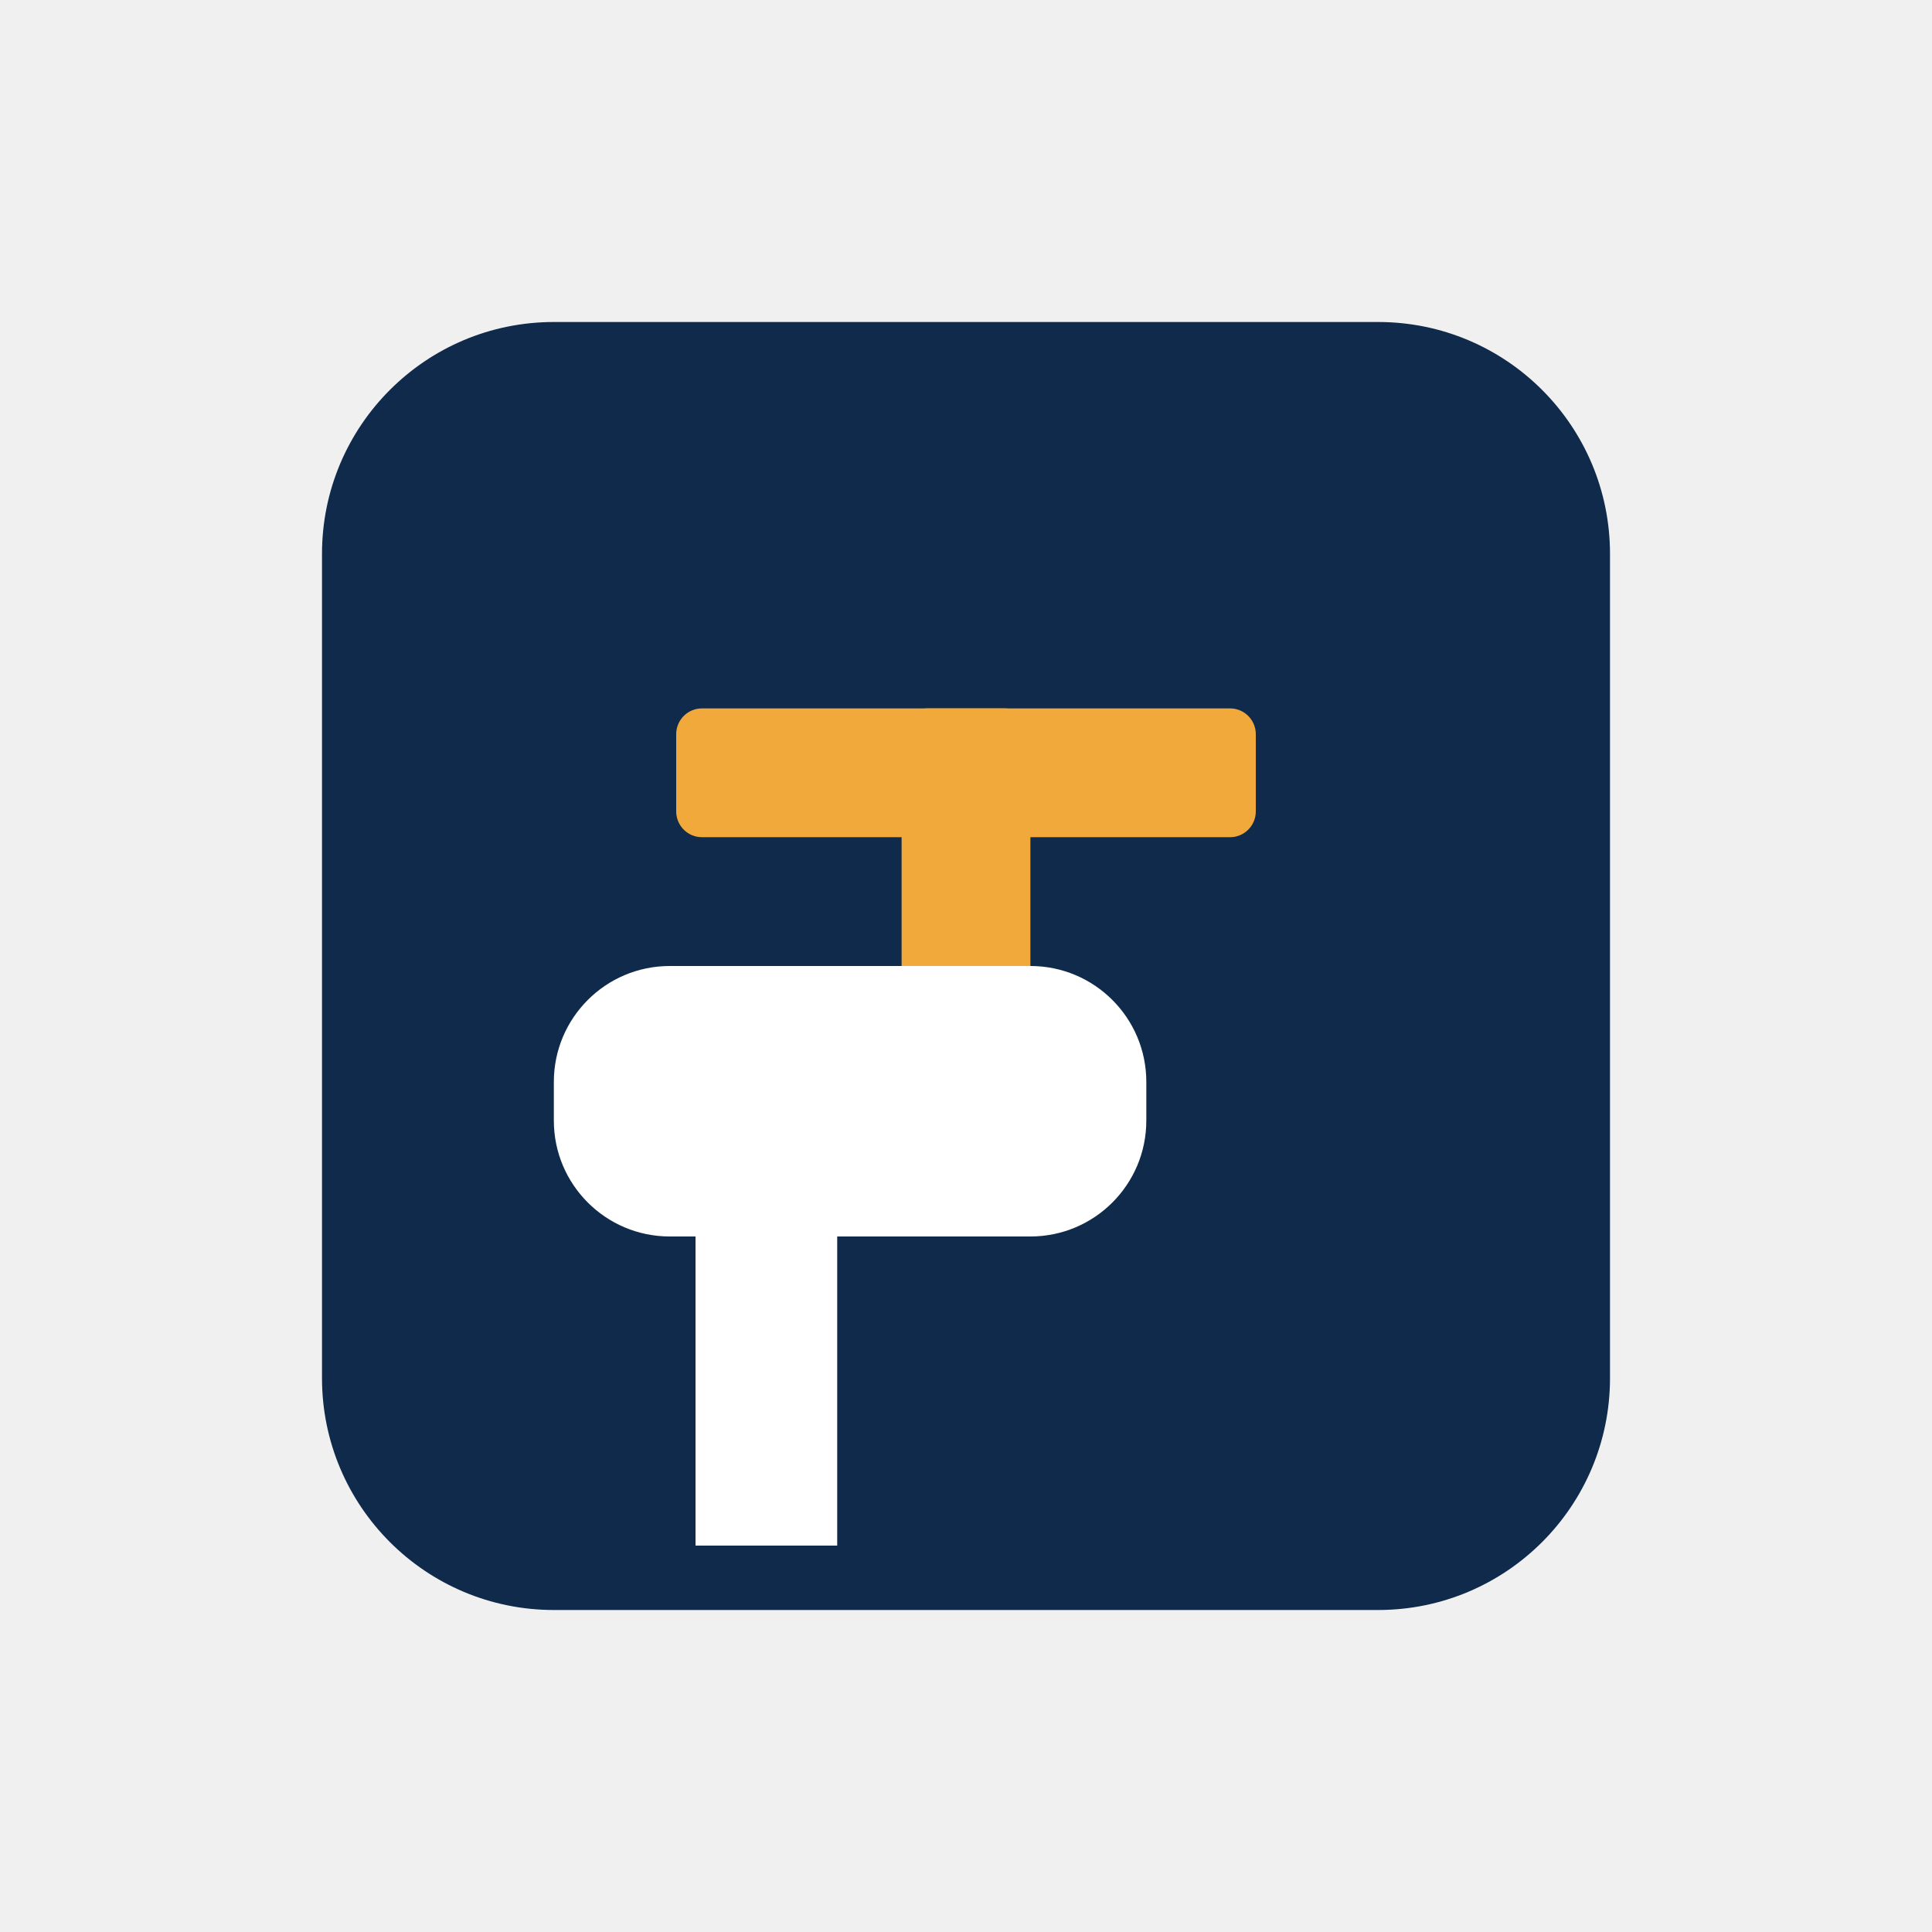
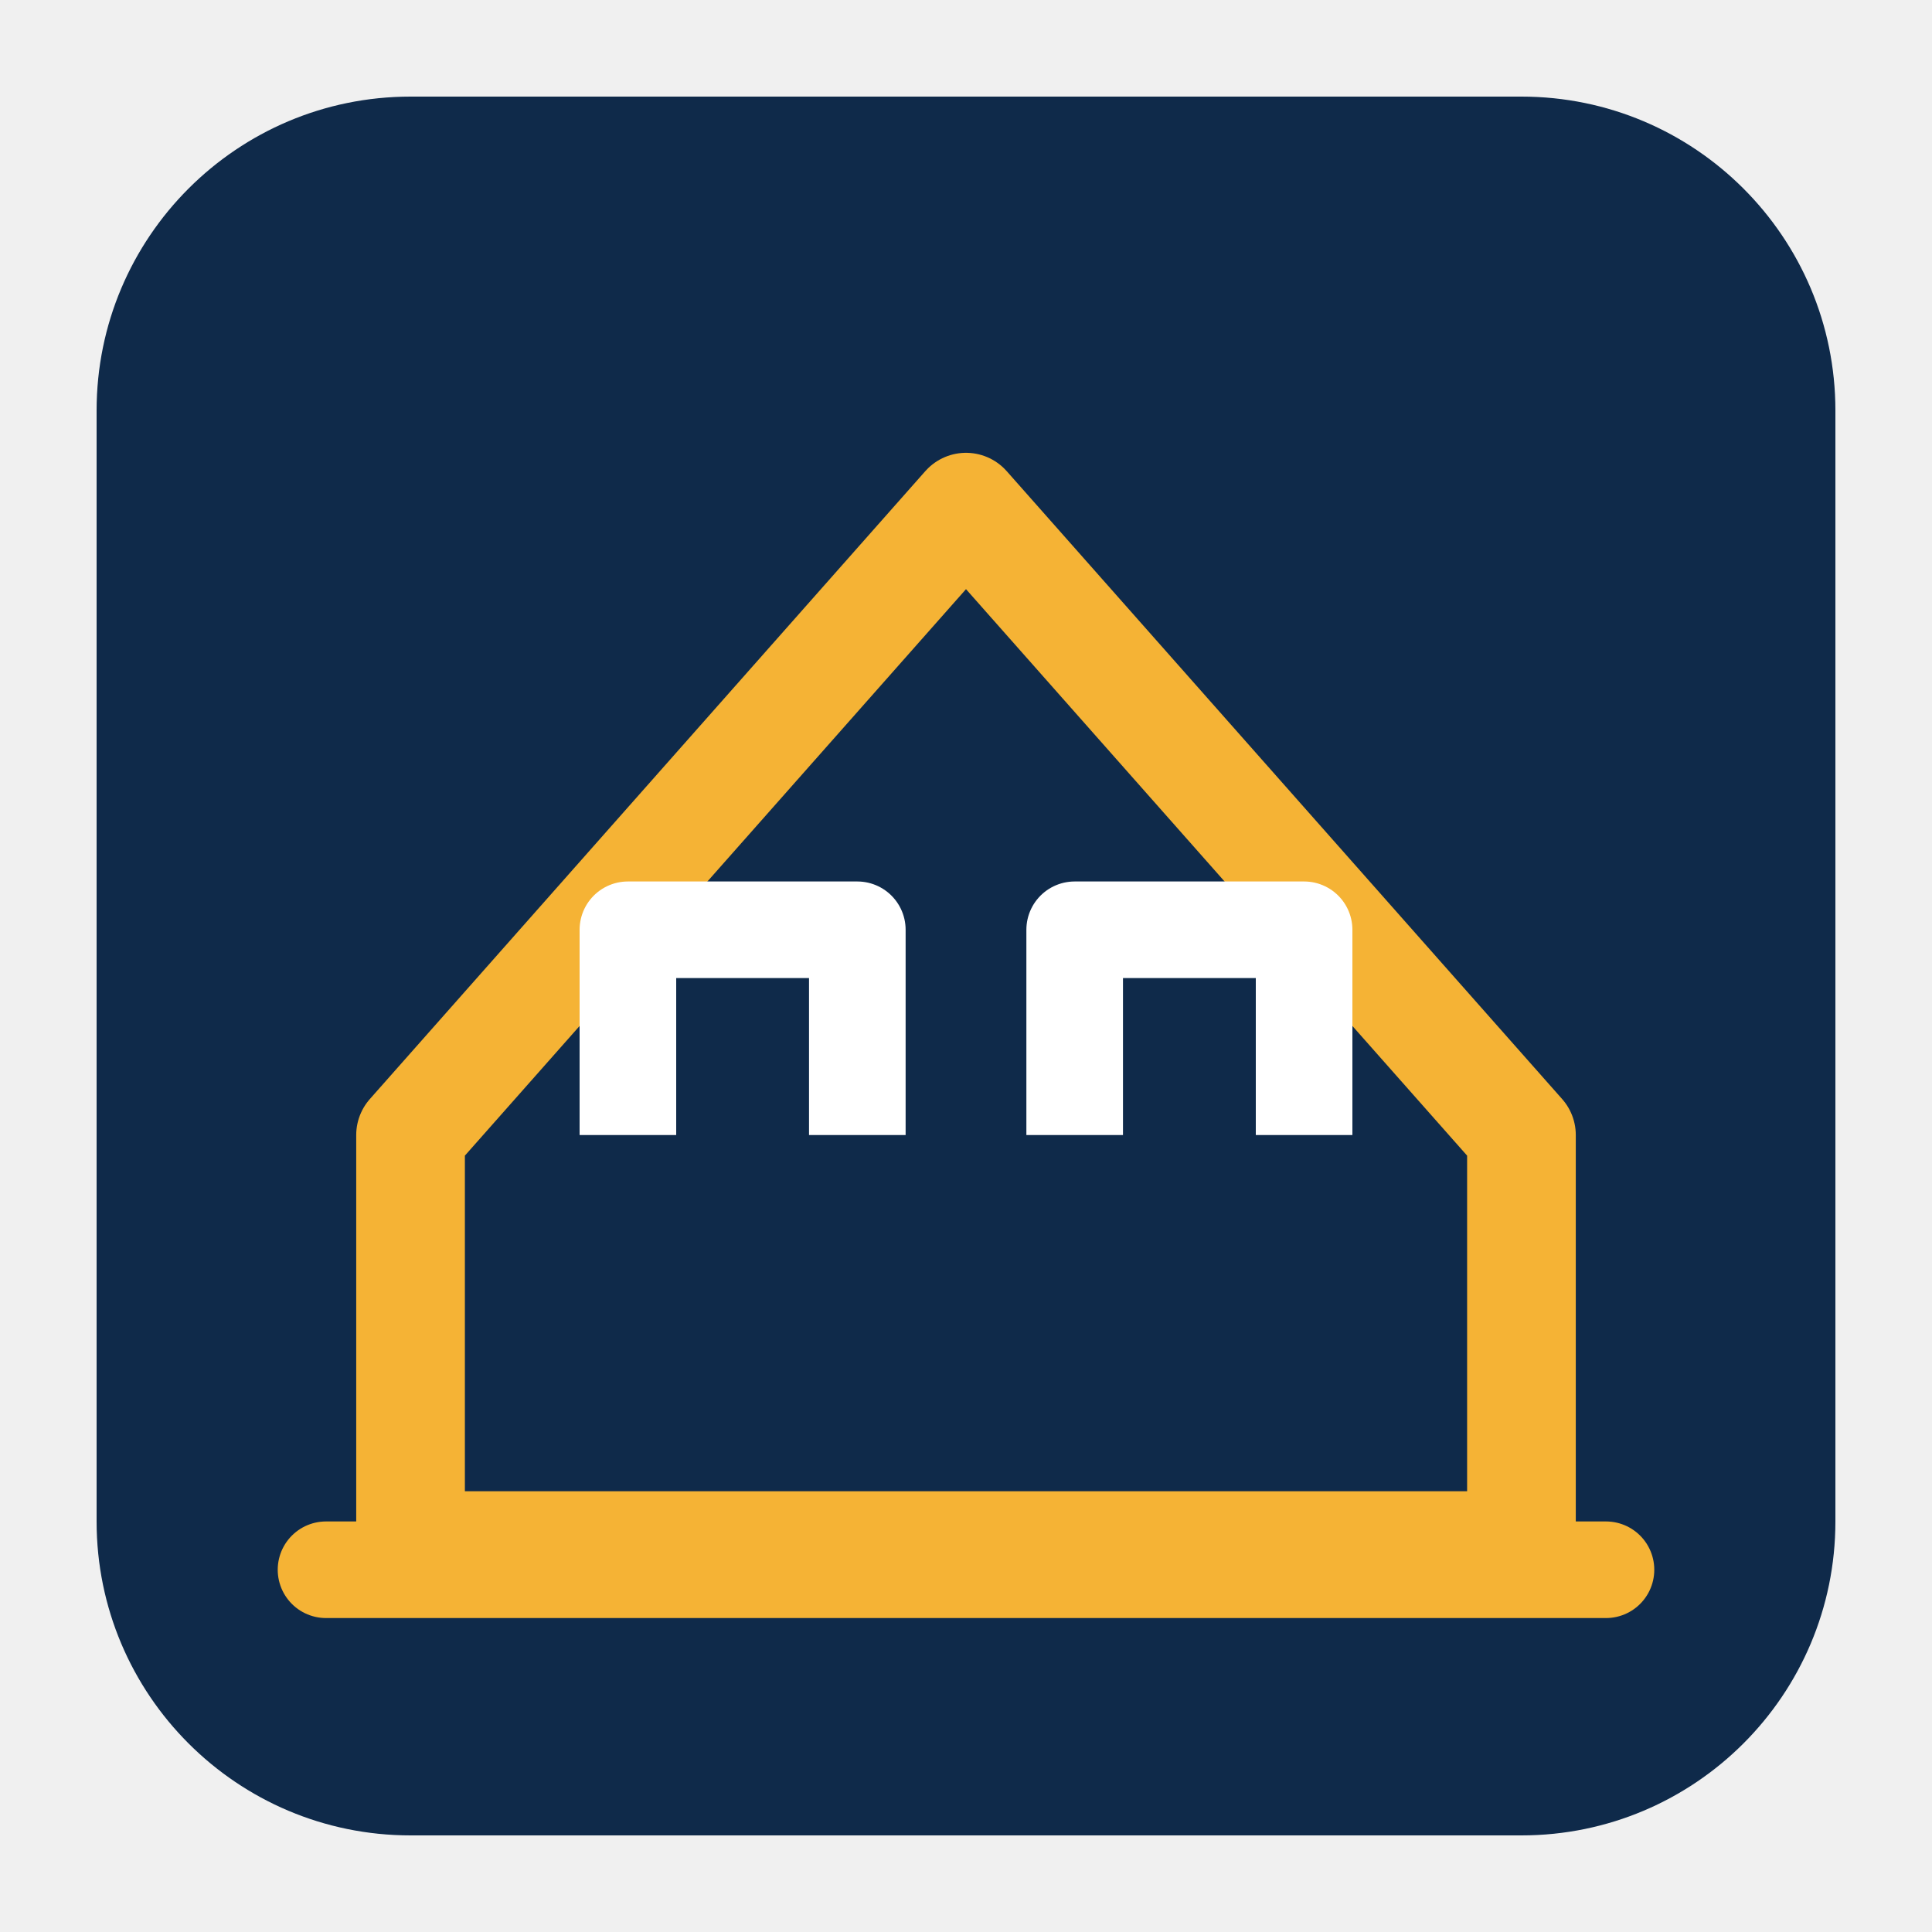
- <svg xmlns="http://www.w3.org/2000/svg" width="100%" viewBox="0 0 300 300" role="img" style="">
-   <g transform="translate(50,50)" style="fill:rgb(0, 0, 0);stroke:none;color:rgb(11, 11, 11);stroke-width:1px;stroke-linecap:butt;stroke-linejoin:miter;opacity:1;font-family:anthropic-sans, -apple-system, BlinkMacSystemFont, &quot;Segoe UI&quot;, sans-serif;font-size:16px;font-weight:400;text-anchor:start;dominant-baseline:auto">
-     <rect x="0" y="0" width="200" height="200" rx="36" fill="#0F2A4A" style="fill:rgb(15, 42, 74);stroke:none;color:rgb(11, 11, 11);stroke-width:1px;stroke-linecap:butt;stroke-linejoin:miter;opacity:1;font-family:anthropic-sans, -apple-system, BlinkMacSystemFont, &quot;Segoe UI&quot;, sans-serif;font-size:16px;font-weight:400;text-anchor:start;dominant-baseline:auto" />
-     <rect x="55" y="60" width="90" height="20" rx="4" fill="#F2A93B" style="fill:rgb(242, 169, 59);stroke:none;color:rgb(11, 11, 11);stroke-width:1px;stroke-linecap:butt;stroke-linejoin:miter;opacity:1;font-family:anthropic-sans, -apple-system, BlinkMacSystemFont, &quot;Segoe UI&quot;, sans-serif;font-size:16px;font-weight:400;text-anchor:start;dominant-baseline:auto" />
-     <rect x="90" y="60" width="20" height="78" rx="4" fill="#F2A93B" style="fill:rgb(242, 169, 59);stroke:none;color:rgb(11, 11, 11);stroke-width:1px;stroke-linecap:butt;stroke-linejoin:miter;opacity:1;font-family:anthropic-sans, -apple-system, BlinkMacSystemFont, &quot;Segoe UI&quot;, sans-serif;font-size:16px;font-weight:400;text-anchor:start;dominant-baseline:auto" />
-     <path d="M58 100 h52 a18 18 0 0 1 18 18 v6 a18 18 0 0 1 -18 18 h-30 v48 h-22 v-48 h-4 a18 18 0 0 1 -18 -18 v-6 a18 18 0 0 1 18 -18 z" fill="#FFFFFF" style="fill:rgb(255, 255, 255);stroke:none;color:rgb(11, 11, 11);stroke-width:1px;stroke-linecap:butt;stroke-linejoin:miter;opacity:1;font-family:anthropic-sans, -apple-system, BlinkMacSystemFont, &quot;Segoe UI&quot;, sans-serif;font-size:16px;font-weight:400;text-anchor:start;dominant-baseline:auto" />
-   </g>
+ <svg xmlns="http://www.w3.org/2000/svg" viewBox="0 0 160 160" role="img" aria-labelledby="title desc">
+   <rect x="8" y="8" width="144" height="144" rx="26" fill="#0F2A4A" />
+   <path d="M34 94 80 42l46 52v34H34z" fill="none" stroke="#F5B335" stroke-width="9" stroke-linejoin="round" />
+   <path d="M52 94V77h19v17m18 0V77h19v17" fill="none" stroke="#fff" stroke-width="8" stroke-linejoin="round" />
+   <path d="M27 130h106" stroke="#F5B335" stroke-width="8" stroke-linecap="round" />
</svg>
